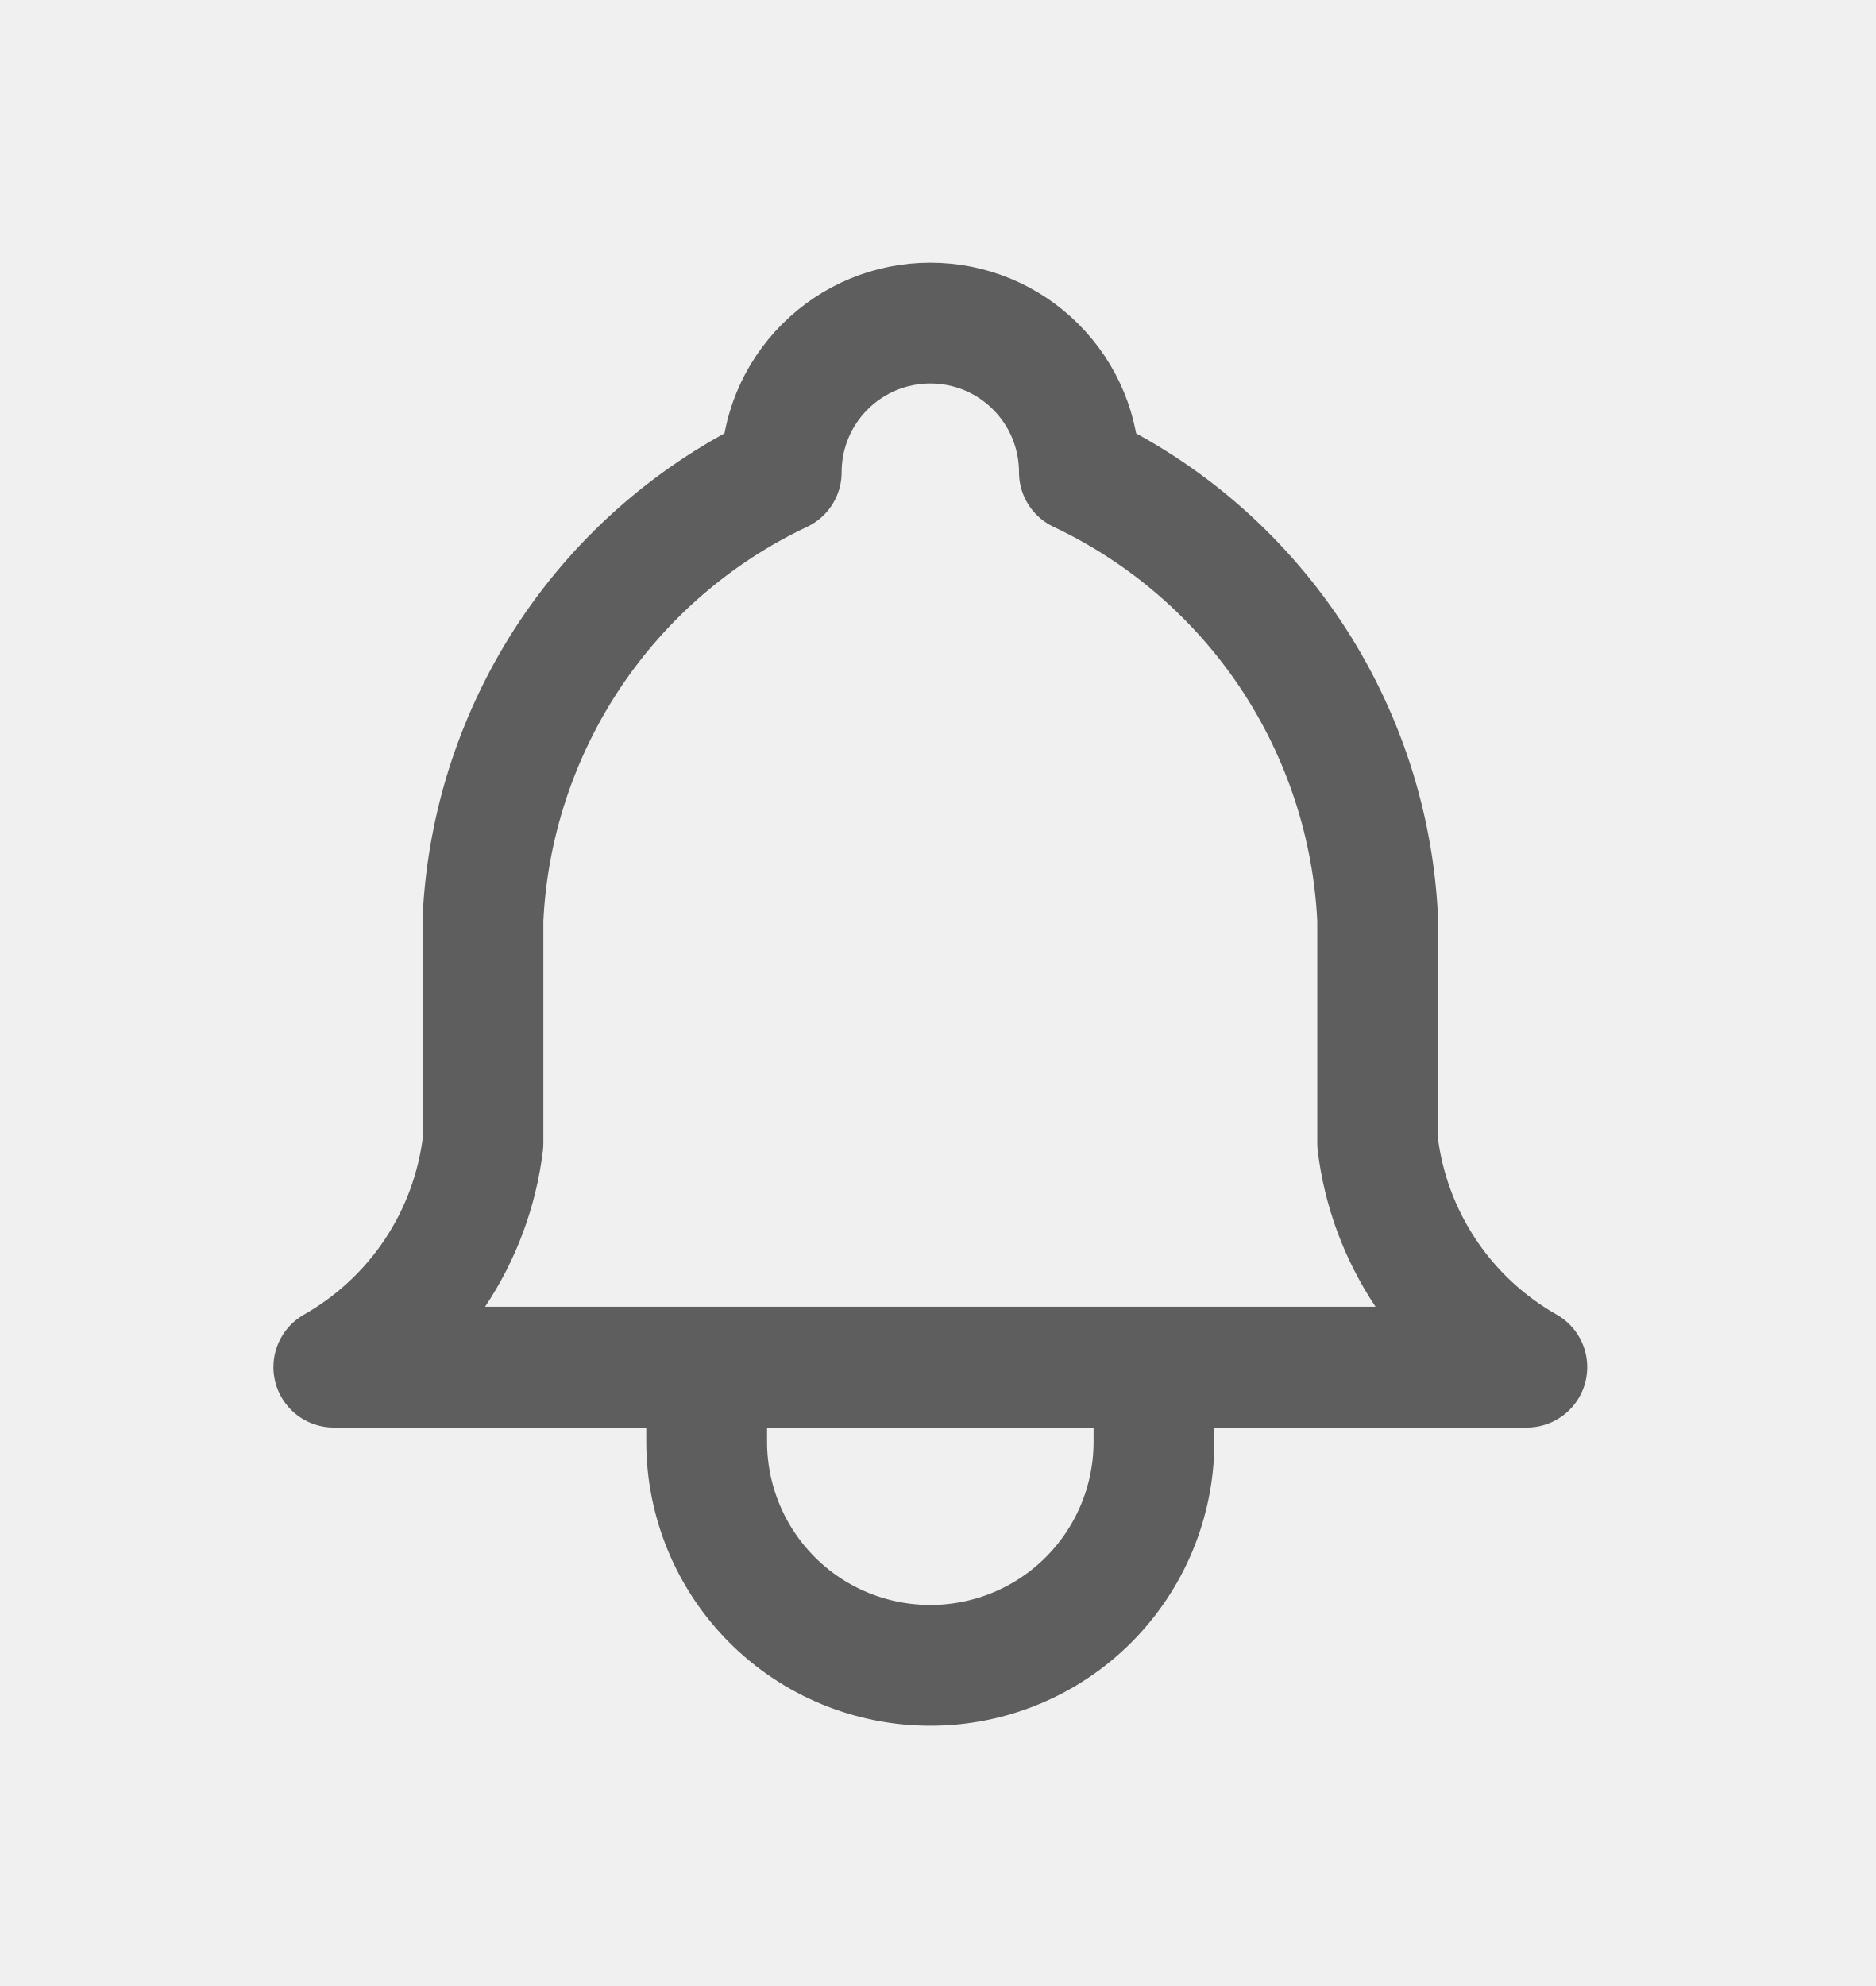
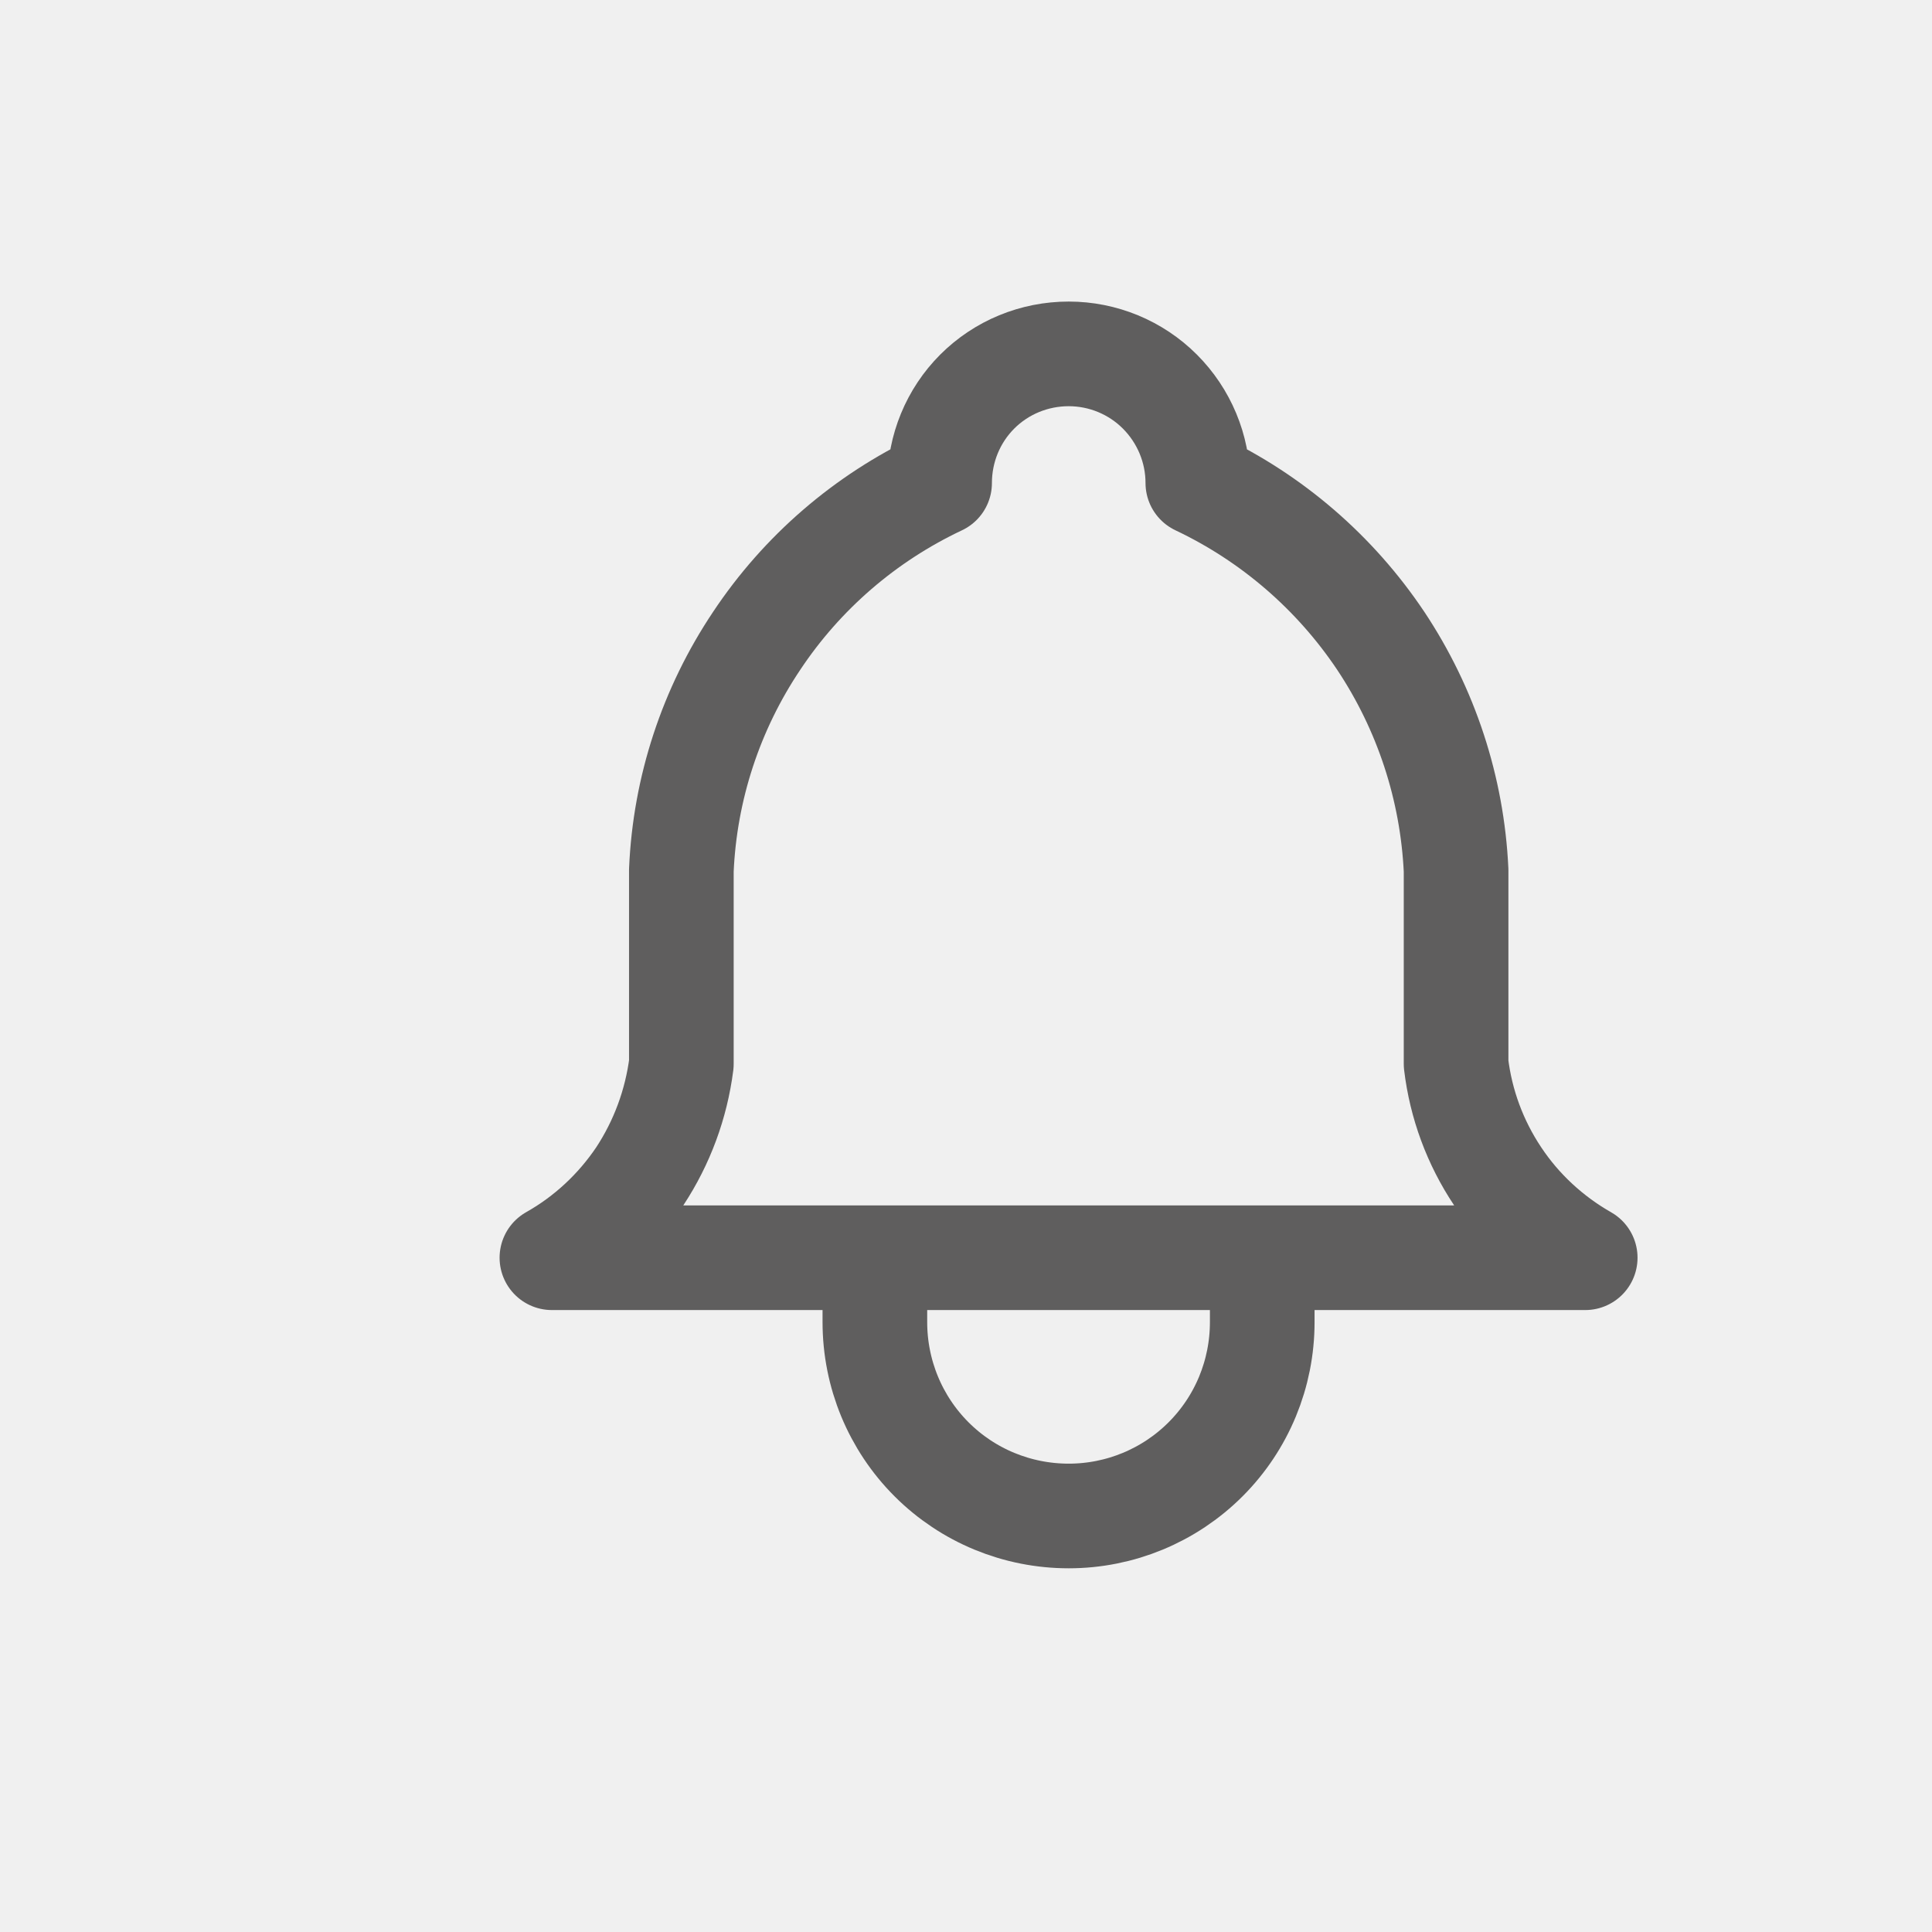
- <svg xmlns="http://www.w3.org/2000/svg" width="17" height="18" viewBox="0 0 17 18" fill="none">
-   <path d="M6.406 12.391V13.067C6.406 13.604 6.619 14.12 7 14.501C7.38 14.881 7.896 15.094 8.434 15.094C8.971 15.094 9.487 14.881 9.867 14.501C10.248 14.12 10.461 13.604 10.461 13.067V12.391M7.082 4.28C7.082 3.921 7.224 3.577 7.478 3.324C7.731 3.07 8.075 2.928 8.434 2.928C8.792 2.928 9.136 3.07 9.389 3.324C9.643 3.577 9.785 3.921 9.785 4.28C10.562 4.647 11.223 5.218 11.7 5.932C12.176 6.647 12.449 7.477 12.489 8.335V10.363C12.54 10.783 12.689 11.186 12.924 11.538C13.158 11.89 13.473 12.182 13.841 12.391H3.026C3.394 12.182 3.709 11.89 3.943 11.538C4.178 11.186 4.327 10.783 4.378 10.363V8.335C4.418 7.477 4.691 6.647 5.167 5.932C5.644 5.218 6.305 4.647 7.082 4.28Z" stroke="#5F5E5E" stroke-width="1.095" stroke-linecap="round" stroke-linejoin="round" />
+ <svg xmlns="http://www.w3.org/2000/svg" width="6" height="6" viewBox="0 0 6 6" fill="none">
+   <g clip-path="url(#clip0_3676_962)">
+     <path d="M2.717 3.906V4.106C2.717 4.266 2.78 4.419 2.893 4.532C3.006 4.645 3.159 4.708 3.319 4.708C3.478 4.708 3.631 4.645 3.744 4.532C3.857 4.419 3.92 4.266 3.92 4.106V3.906M2.918 1.5C2.918 1.393 2.96 1.291 3.035 1.216C3.11 1.141 3.212 1.099 3.319 1.099C3.425 1.099 3.527 1.141 3.602 1.216C3.677 1.291 3.72 1.393 3.72 1.5C3.95 1.609 4.146 1.778 4.288 1.99C4.429 2.202 4.51 2.448 4.522 2.703V3.304C4.537 3.429 4.581 3.548 4.651 3.653C4.72 3.757 4.814 3.844 4.923 3.906H1.714C1.824 3.844 1.917 3.757 1.987 3.653C2.056 3.548 2.1 3.429 2.116 3.304V2.703C2.127 2.448 2.208 2.202 2.35 1.99C2.491 1.778 2.687 1.609 2.918 1.5Z" stroke="#5F5E5E" stroke-width="0.325" stroke-linecap="round" stroke-linejoin="round" />
+   </g>
+   <defs>
+     <clipPath id="clip0_3676_962">
+       <rect width="4.813" height="4.813" fill="white" transform="translate(0.912476 0.496948)" />
+     </clipPath>
+   </defs>
</svg>
